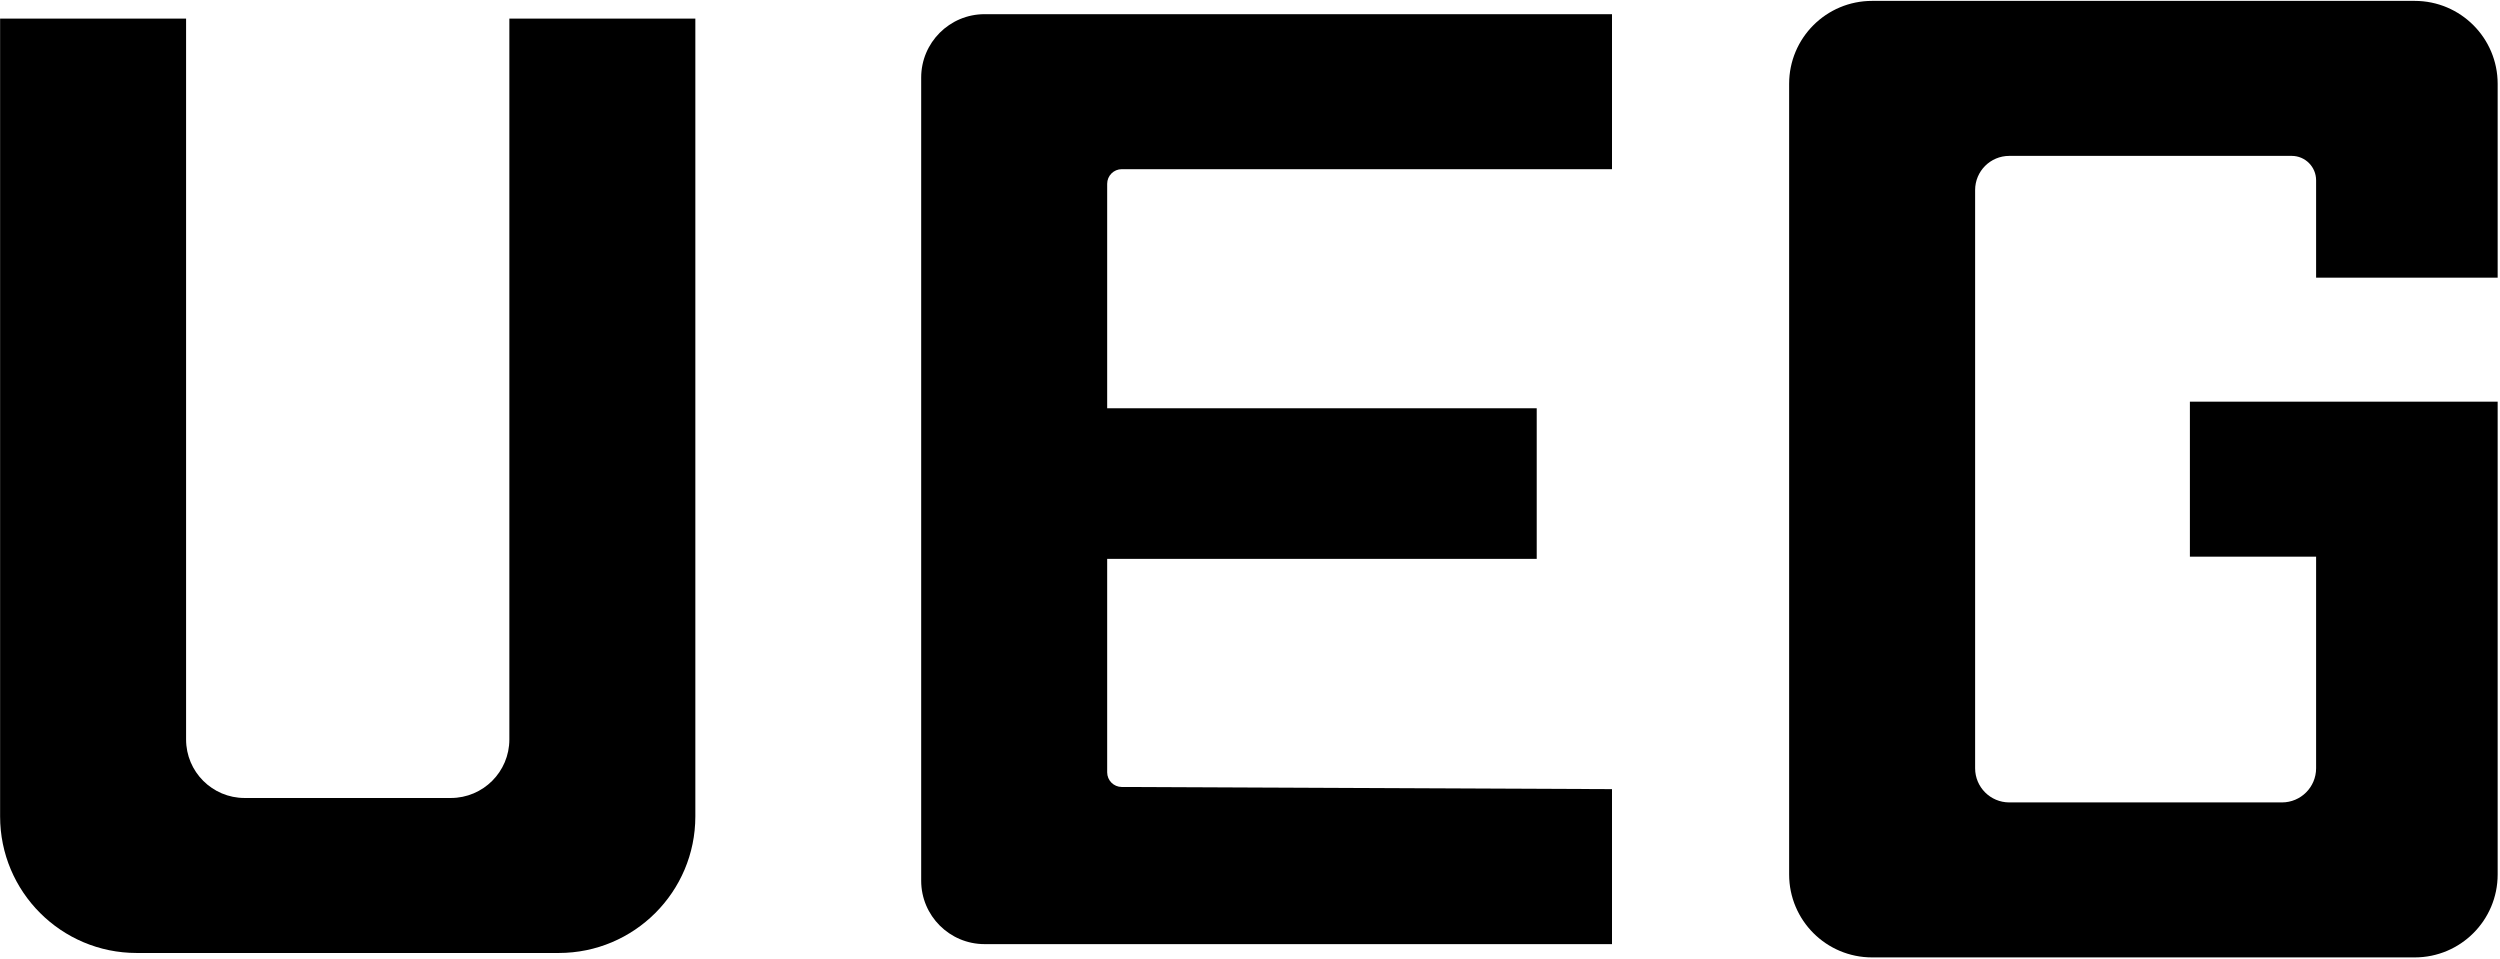
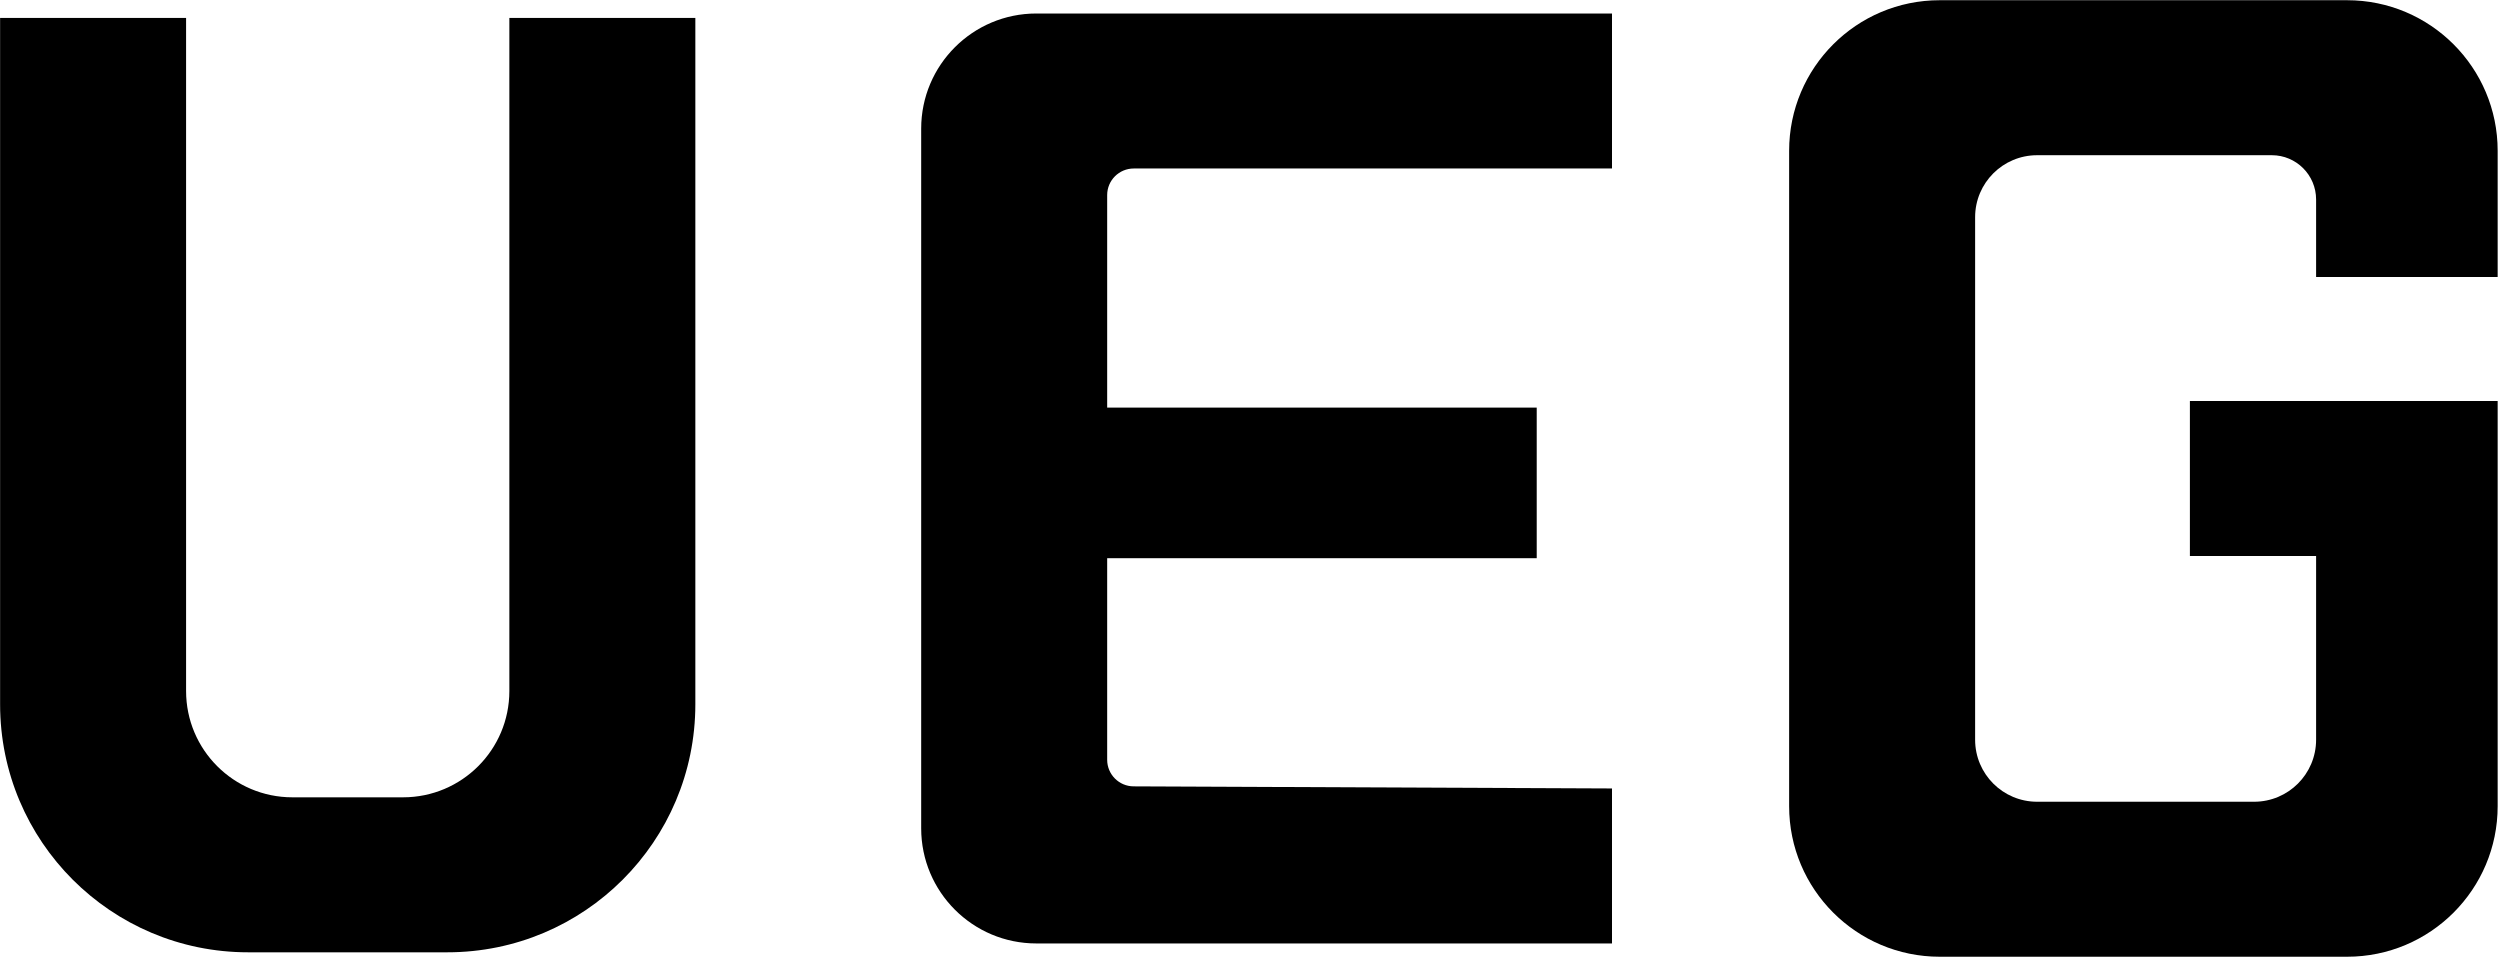
<svg xmlns="http://www.w3.org/2000/svg" width="1025" height="393" viewBox="0 0 1025 393" fill="none">
-   <path d="M0.041 334.722V7.629H76.296V303.175C76.296 316.43 87.041 327.175 100.296 327.175H184.835C198.09 327.175 208.835 316.43 208.835 303.175V7.629H285.091V334.722C285.091 365.65 260.019 390.722 229.091 390.722H56.041C25.113 390.722 0.041 365.649 0.041 334.722Z" fill="black" />
-   <path d="M377.686 361.09V31.814C377.686 17.454 389.327 5.813 403.686 5.813H660.92V69.36H459.942C456.628 69.36 453.942 72.046 453.942 75.36V167.402H630.055V229.133H453.942V316.662C453.942 319.966 456.612 322.648 459.915 322.662L660.92 323.544V387.09H403.686C389.327 387.09 377.686 375.449 377.686 361.09Z" fill="black" />
-   <path d="M733.544 358.537V34.367C733.544 15.589 748.767 0.367 767.544 0.367H990.041C1008.82 0.367 1024.04 15.589 1024.04 34.367V113.842H949.601V73.913C949.601 68.39 945.124 63.913 939.601 63.913H823.8C816.068 63.913 809.8 70.181 809.8 77.913V314.991C809.8 322.723 816.068 328.991 823.8 328.991H935.601C943.333 328.991 949.601 322.723 949.601 314.991V228.225H897.856V164.679H1024.04V358.537C1024.04 377.315 1008.82 392.537 990.041 392.537H767.544C748.767 392.537 733.544 377.315 733.544 358.537Z" fill="black" />
+   <path d="M0.041 288.771V7.353H76.296V283.325C76.296 307.39 95.805 326.899 119.871 326.899H165.261C189.326 326.899 208.835 307.39 208.835 283.325V7.353H285.091V288.771C285.091 344.924 239.57 390.445 183.417 390.445H101.715C45.562 390.445 0.041 344.924 0.041 288.771Z" fill="black" />
+   <path d="M377.686 339.608V52.743C377.686 26.672 398.821 5.537 424.892 5.537H660.92V69.083H464.835C458.819 69.083 453.942 73.96 453.942 79.977V167.126H630.055V228.856H453.942V311.514C453.942 317.512 458.79 322.381 464.787 322.407L660.92 323.268V386.814H424.892C398.821 386.814 377.686 365.679 377.686 339.608Z" fill="black" />
+   <path d="M733.544 330.53V61.821C733.544 27.728 761.182 0.09 795.275 0.09H962.31C996.403 0.09 1024.04 27.728 1024.04 61.821V113.566H949.601V81.793C949.601 71.765 941.472 63.636 931.445 63.636H835.218C821.18 63.636 809.8 75.017 809.8 89.055V303.296C809.8 317.334 821.18 328.714 835.218 328.714H924.183C938.221 328.714 949.601 317.334 949.601 303.296V227.948H897.856V164.402H1024.04V330.53C1024.04 364.623 996.403 392.261 962.31 392.261H795.275C761.182 392.261 733.544 364.623 733.544 330.53Z" fill="black" />
</svg>
